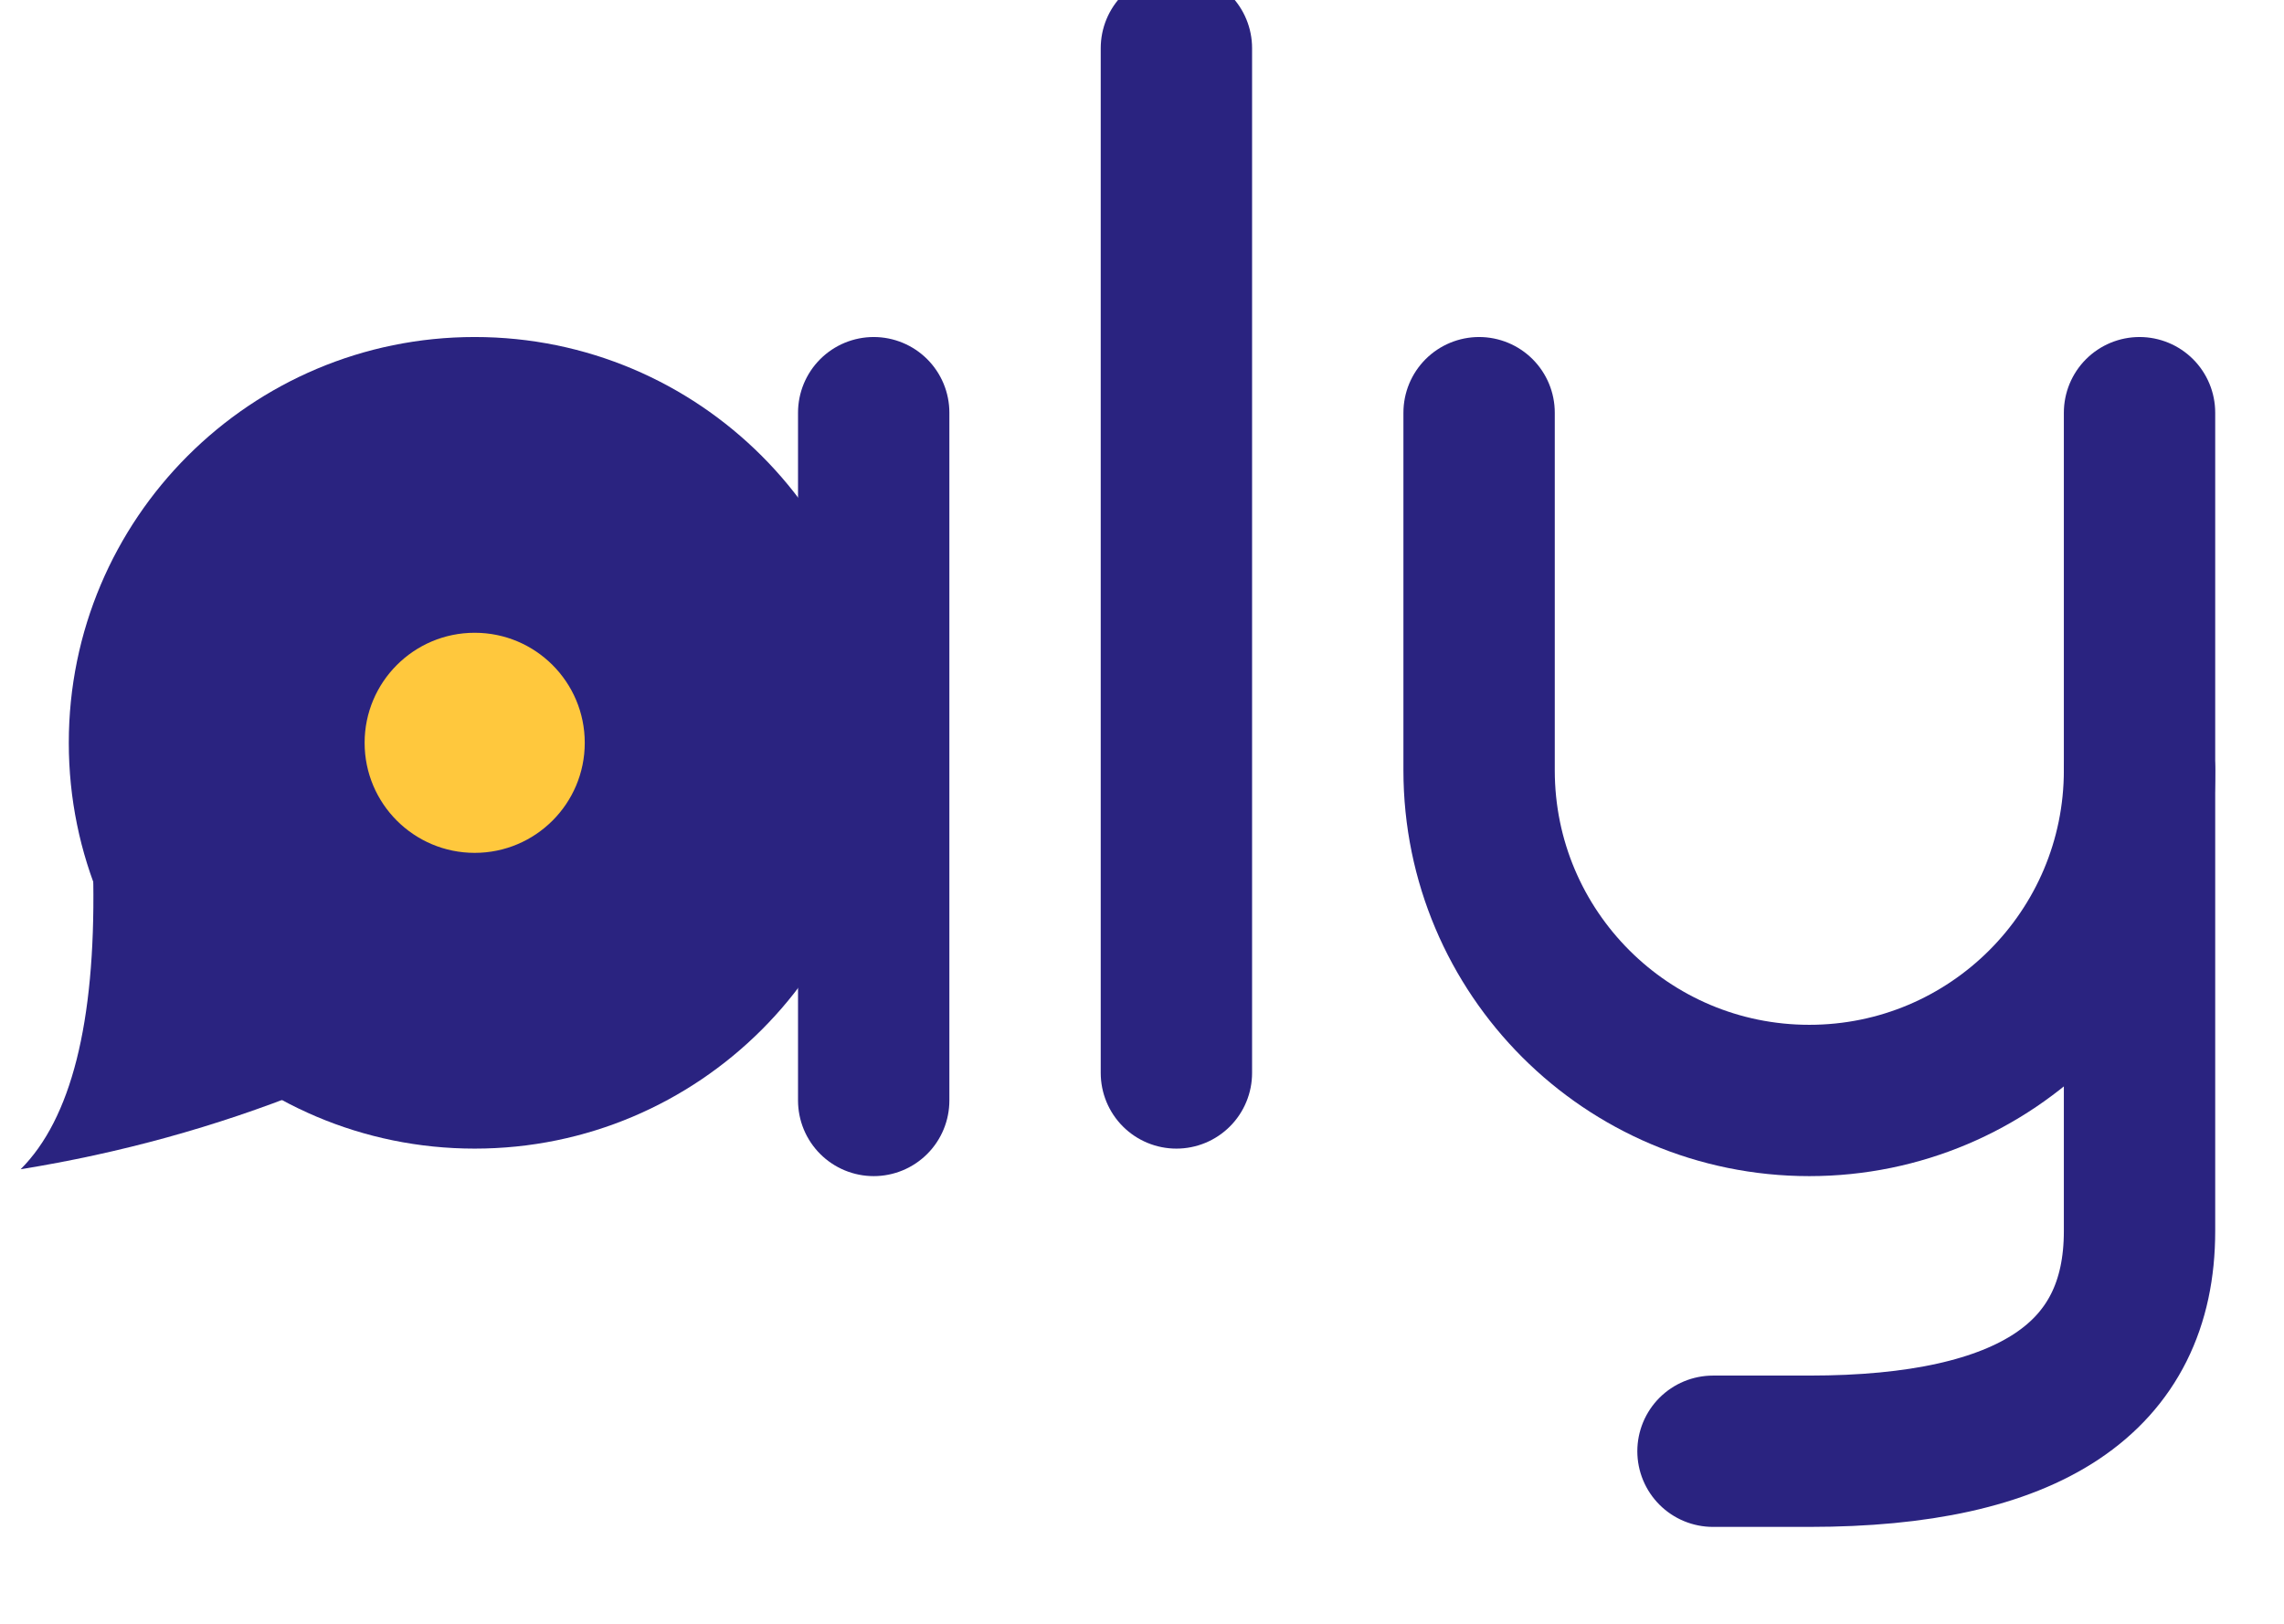
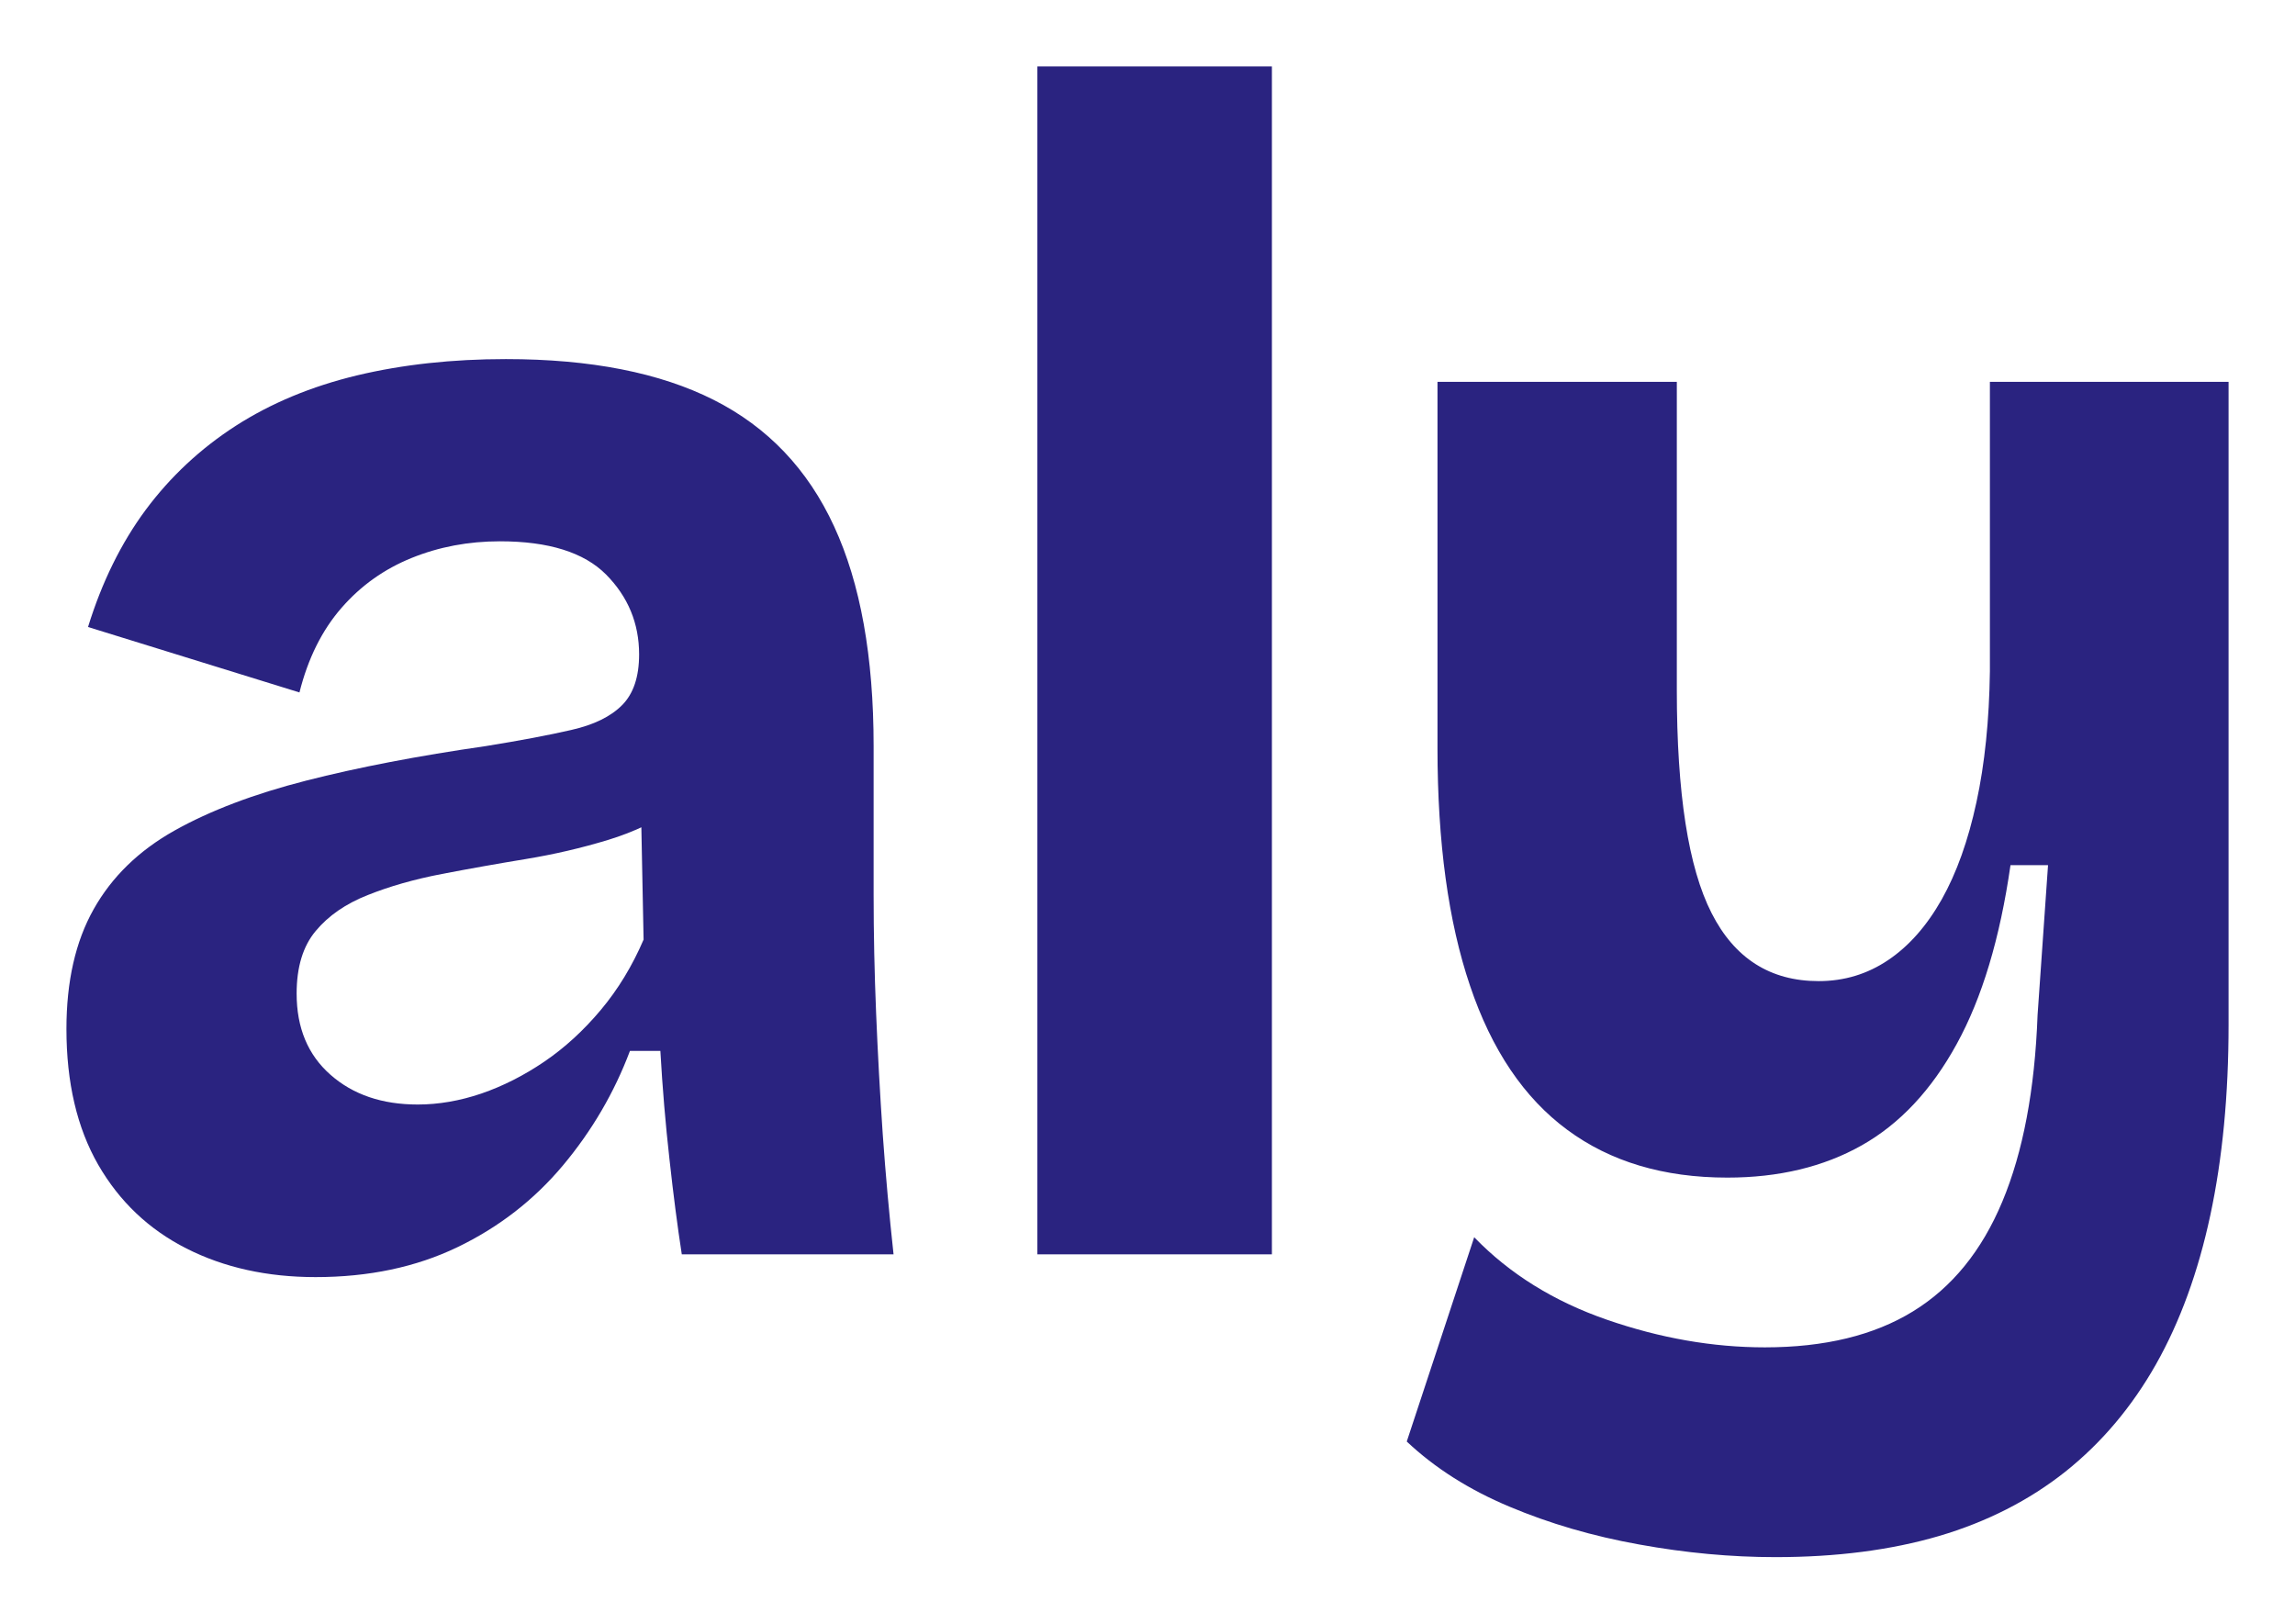
- <svg xmlns="http://www.w3.org/2000/svg" viewBox="0 0 166 118" role="img" aria-label="Aly">
-   <circle cx="34.5" cy="54" r="29.5" fill="#2A2380" />
-   <path d="M6.78,64.09 Q7.00,79.50 1.50,85.00 Q12.34,83.25 22.34,79.25 Z" fill="#2A2380" />
-   <path d="M63.50,30.00 L63.50,80.00" stroke="#2A2380" stroke-width="11" stroke-linecap="round" />
-   <circle cx="34.5" cy="54" r="8" fill="#FFC83D" />
-   <path d="M85.50,3.50 L85.50,78.00" stroke="#2A2380" stroke-width="11" stroke-linecap="round" />
-   <path d="M107.50,30.00 L107.50,56.00 A24,24 0 0 0 155.50,56.00" fill="none" stroke="#2A2380" stroke-width="11" stroke-linecap="round" />
-   <path d="M155.50,30.00 L155.50,89.50 Q155.50,105.50 131.50,105.50 L124.50,105.50" fill="none" stroke="#2A2380" stroke-width="11" stroke-linecap="round" stroke-linejoin="round" />
+ <svg xmlns="http://www.w3.org/2000/svg" viewBox="7.92 24.48 138.18 97.75" role="img" aria-label="Aly">
+   <g fill="#2A2380">
+     <path d="M26.92 101.37Q22.55 101.37 19.15 99.65Q15.75 97.93 13.83 94.6Q11.92 91.27 11.92 86.43Q11.92 82.13 13.56 79.22Q15.2 76.3 18.42 74.49Q21.65 72.68 26.35 71.48Q31.05 70.28 37.17 69.4Q40.27 68.9 42.31 68.43Q44.35 67.97 45.38 66.93Q46.4 65.9 46.4 63.88Q46.4 61.08 44.41 59.07Q42.42 57.07 38.02 57.07Q35.18 57.07 32.71 58.07Q30.23 59.07 28.48 61.08Q26.72 63.1 25.95 66.17L13.22 62.23Q14.47 58.18 16.69 55.18Q18.92 52.18 22.11 50.12Q25.3 48.07 29.42 47.08Q33.53 46.1 38.38 46.1Q46.03 46.1 50.9 48.56Q55.77 51.02 58.14 56.17Q60.52 61.32 60.52 69.4V78.35Q60.52 81.83 60.67 85.48Q60.82 89.13 61.07 92.78Q61.33 96.43 61.72 100.0H48.97Q48.58 97.48 48.23 94.29Q47.87 91.1 47.68 87.75H45.85Q44.43 91.52 41.82 94.64Q39.2 97.77 35.46 99.57Q31.72 101.37 26.92 101.37ZM33.07 90.98Q34.95 90.98 36.9 90.32Q38.85 89.65 40.69 88.4Q42.53 87.15 44.09 85.29Q45.65 83.43 46.67 81.05L46.5 72.52L48.75 73.02Q46.92 74.32 44.53 75.05Q42.13 75.78 39.58 76.2Q37.02 76.62 34.52 77.1Q32.03 77.58 30.06 78.37Q28.08 79.15 26.93 80.53Q25.78 81.9 25.78 84.3Q25.78 87.4 27.82 89.19Q29.85 90.98 33.07 90.98Z" />
+     <path d="M70.38 100.0V28.48H84.5V100.0Z" />
+     <path d="M114.82 118.23Q110.8 118.23 106.62 117.47Q102.43 116.72 98.8 115.19Q95.17 113.67 92.62 111.27L96.68 98.97Q99.88 102.28 104.68 103.94Q109.48 105.6 114.18 105.6Q119.57 105.6 123.09 103.44Q126.62 101.28 128.48 96.82Q130.35 92.35 130.6 85.6L131.23 76.57H128.97Q128.02 83.18 125.73 87.34Q123.45 91.5 120.01 93.44Q116.57 95.38 111.92 95.38Q106.17 95.38 102.28 92.5Q98.38 89.62 96.43 83.83Q94.47 78.05 94.47 69.52V47.47H108.88V66.03Q108.88 75.35 110.97 79.45Q113.05 83.55 117.42 83.55Q119.73 83.55 121.61 82.28Q123.48 81.02 124.83 78.63Q126.17 76.25 126.92 72.78Q127.67 69.32 127.73 64.9V47.47H142.1V86.18Q142.1 92.52 141.0 97.65Q139.9 102.78 137.73 106.62Q135.55 110.47 132.28 113.08Q129.0 115.68 124.66 116.96Q120.32 118.23 114.82 118.23Z" />
+   </g>
</svg>
